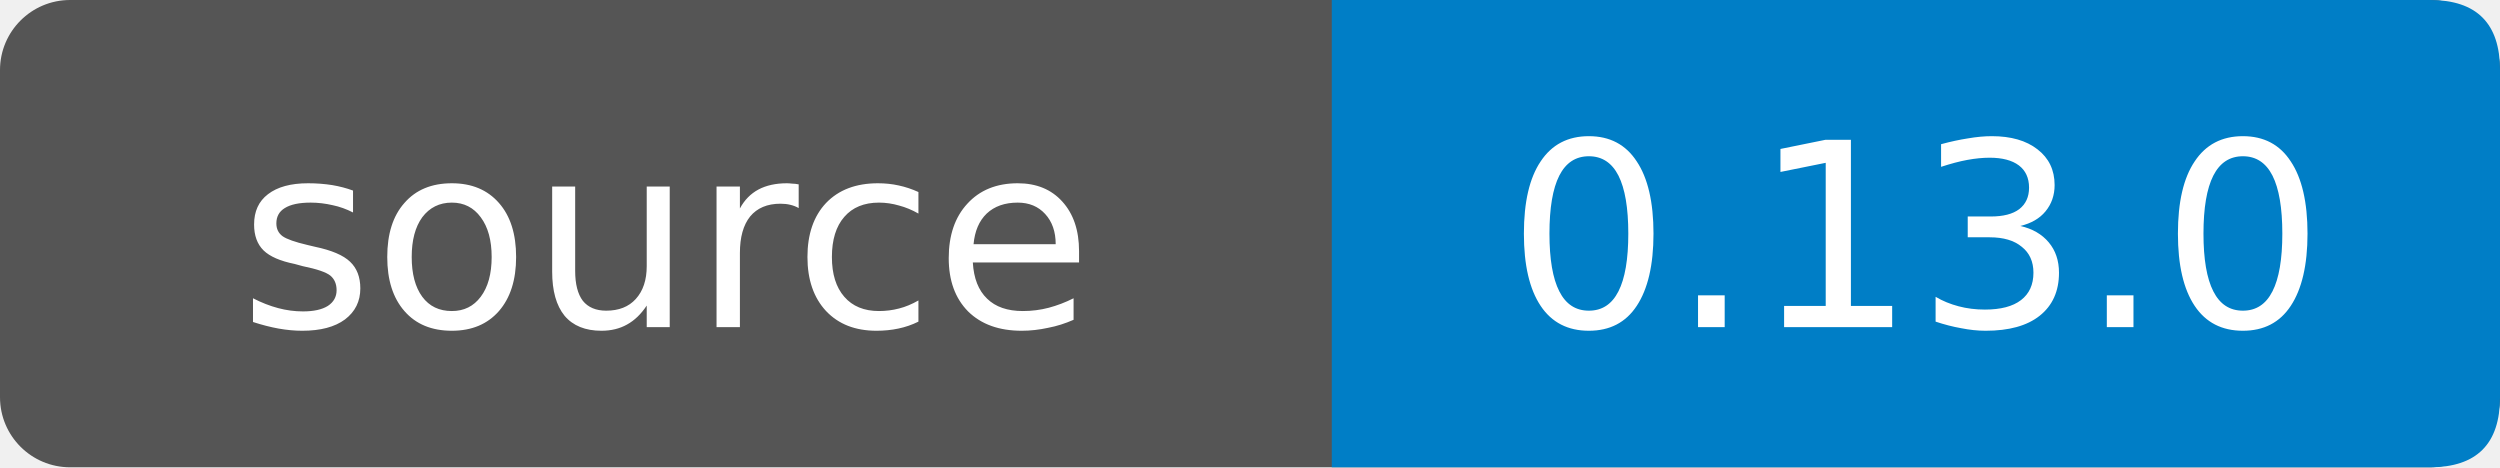
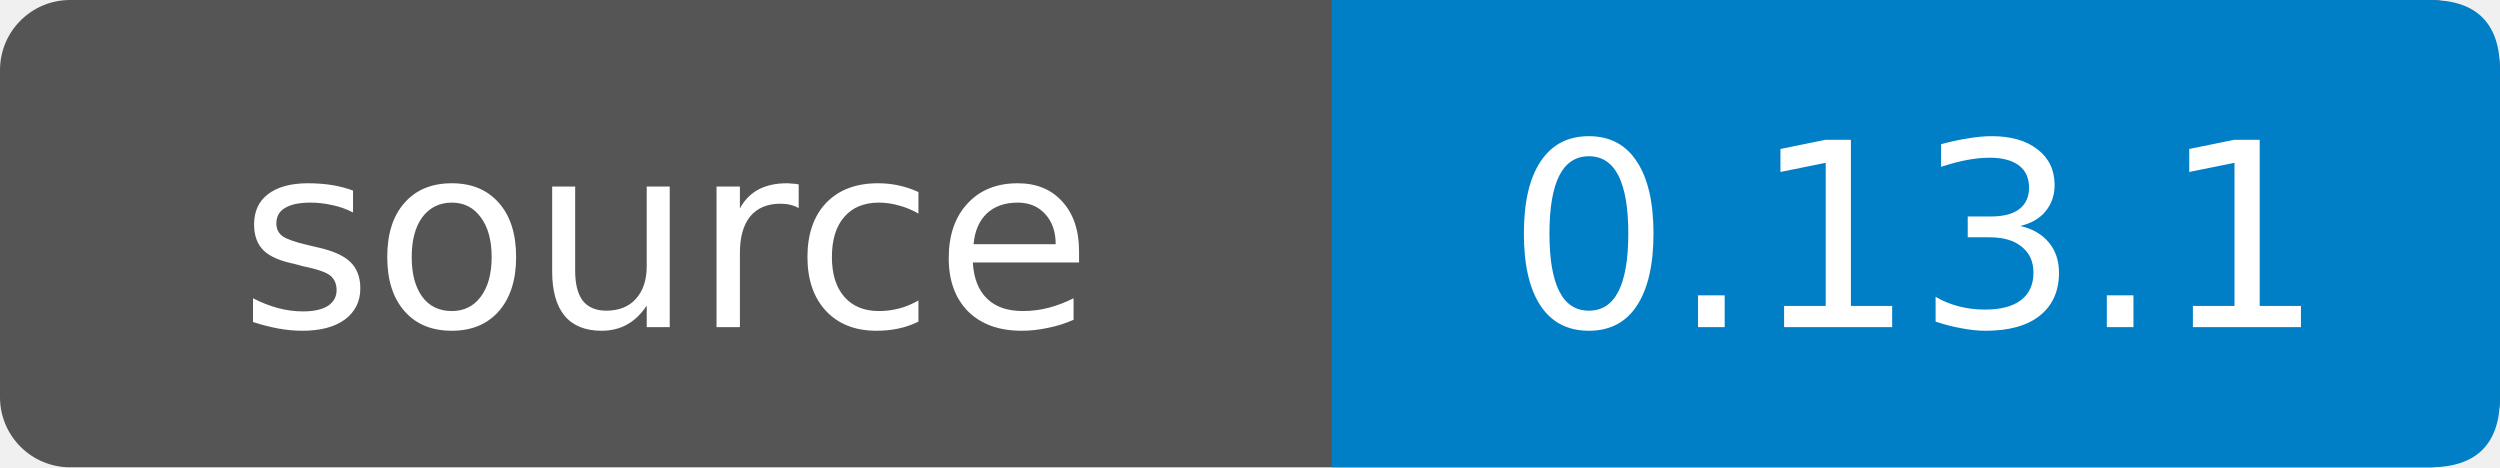
- <svg xmlns="http://www.w3.org/2000/svg" width="107" height="20" role="img" aria-label="source: 0.13.0">
+ <svg xmlns="http://www.w3.org/2000/svg" width="107" height="20" role="img" aria-label="source: 0.13.1">
  <rect width="107" height="20" rx="3" fill="#555" />
  <path d="M57 0h47q3 0 3 3v14q0 3-3 3H57z" fill="#007ec6" />
  <g fill="#fff" text-anchor="middle" font-family="Verdana,DejaVu Sans,sans-serif" font-size="11">
    <text x="28.5" y="14">source</text>
-     <text x="82.0" y="14">0.13.0</text>
+     <text x="82.0" y="14">0.13.1</text>
  </g>
</svg>
